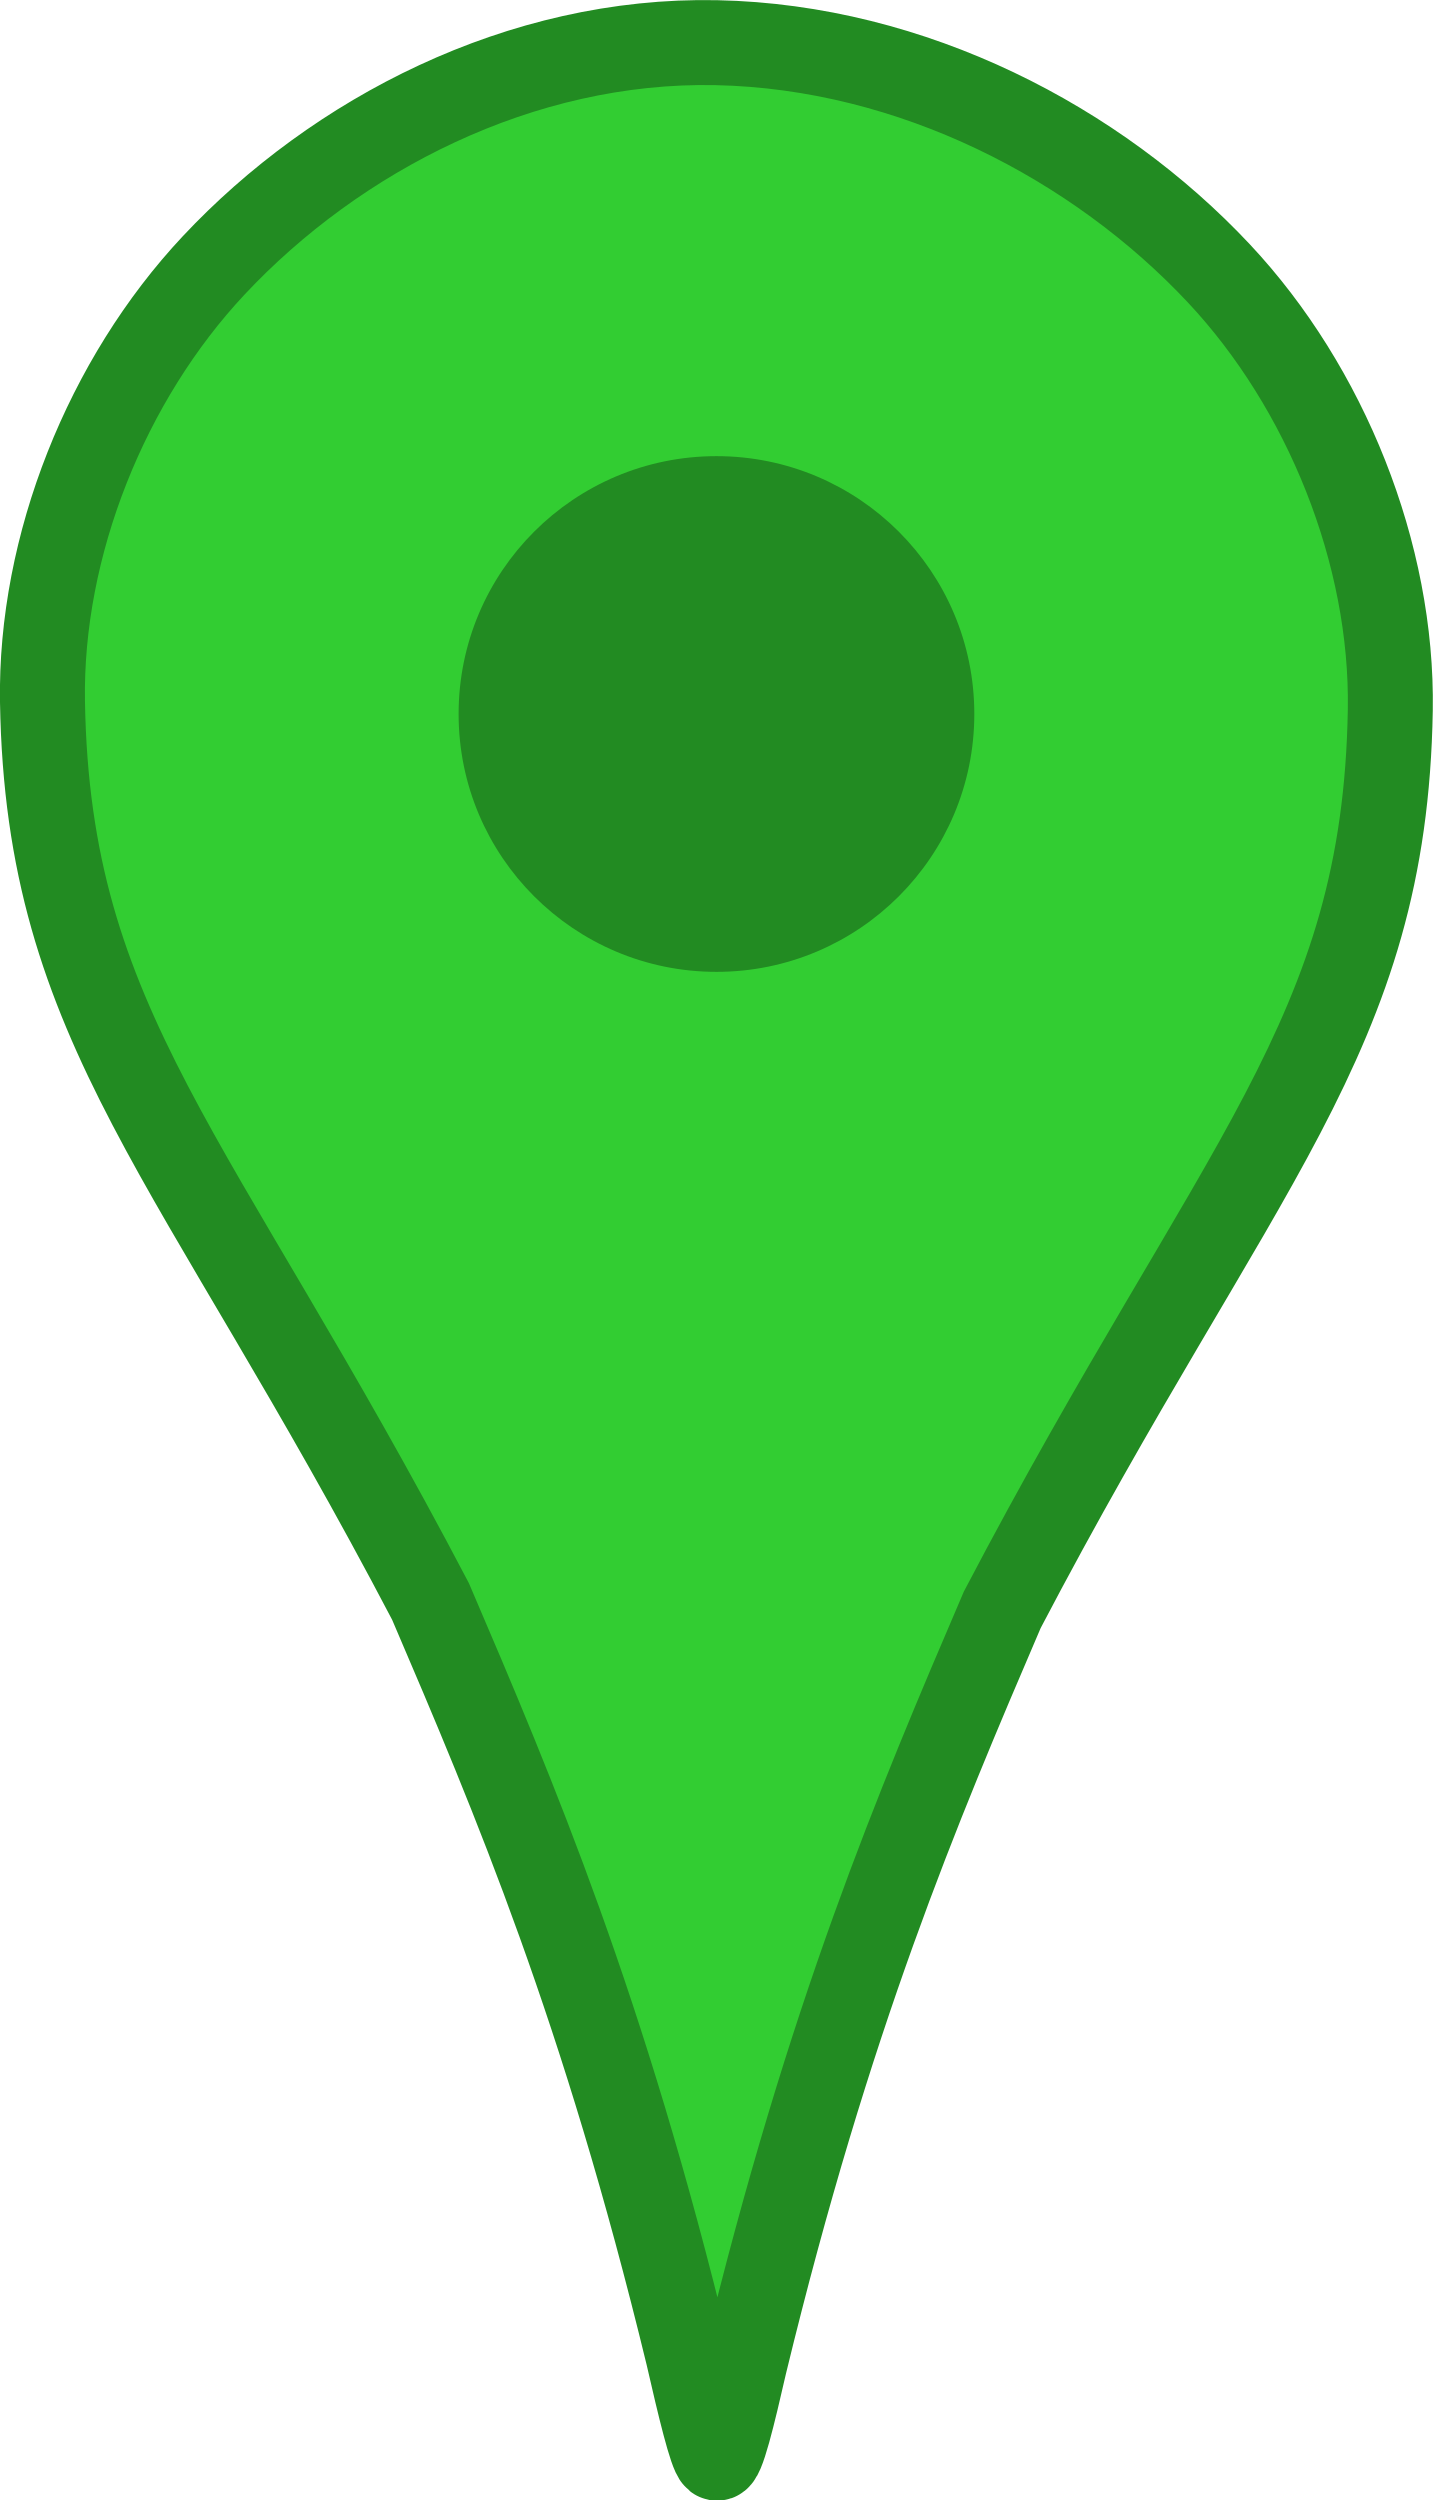
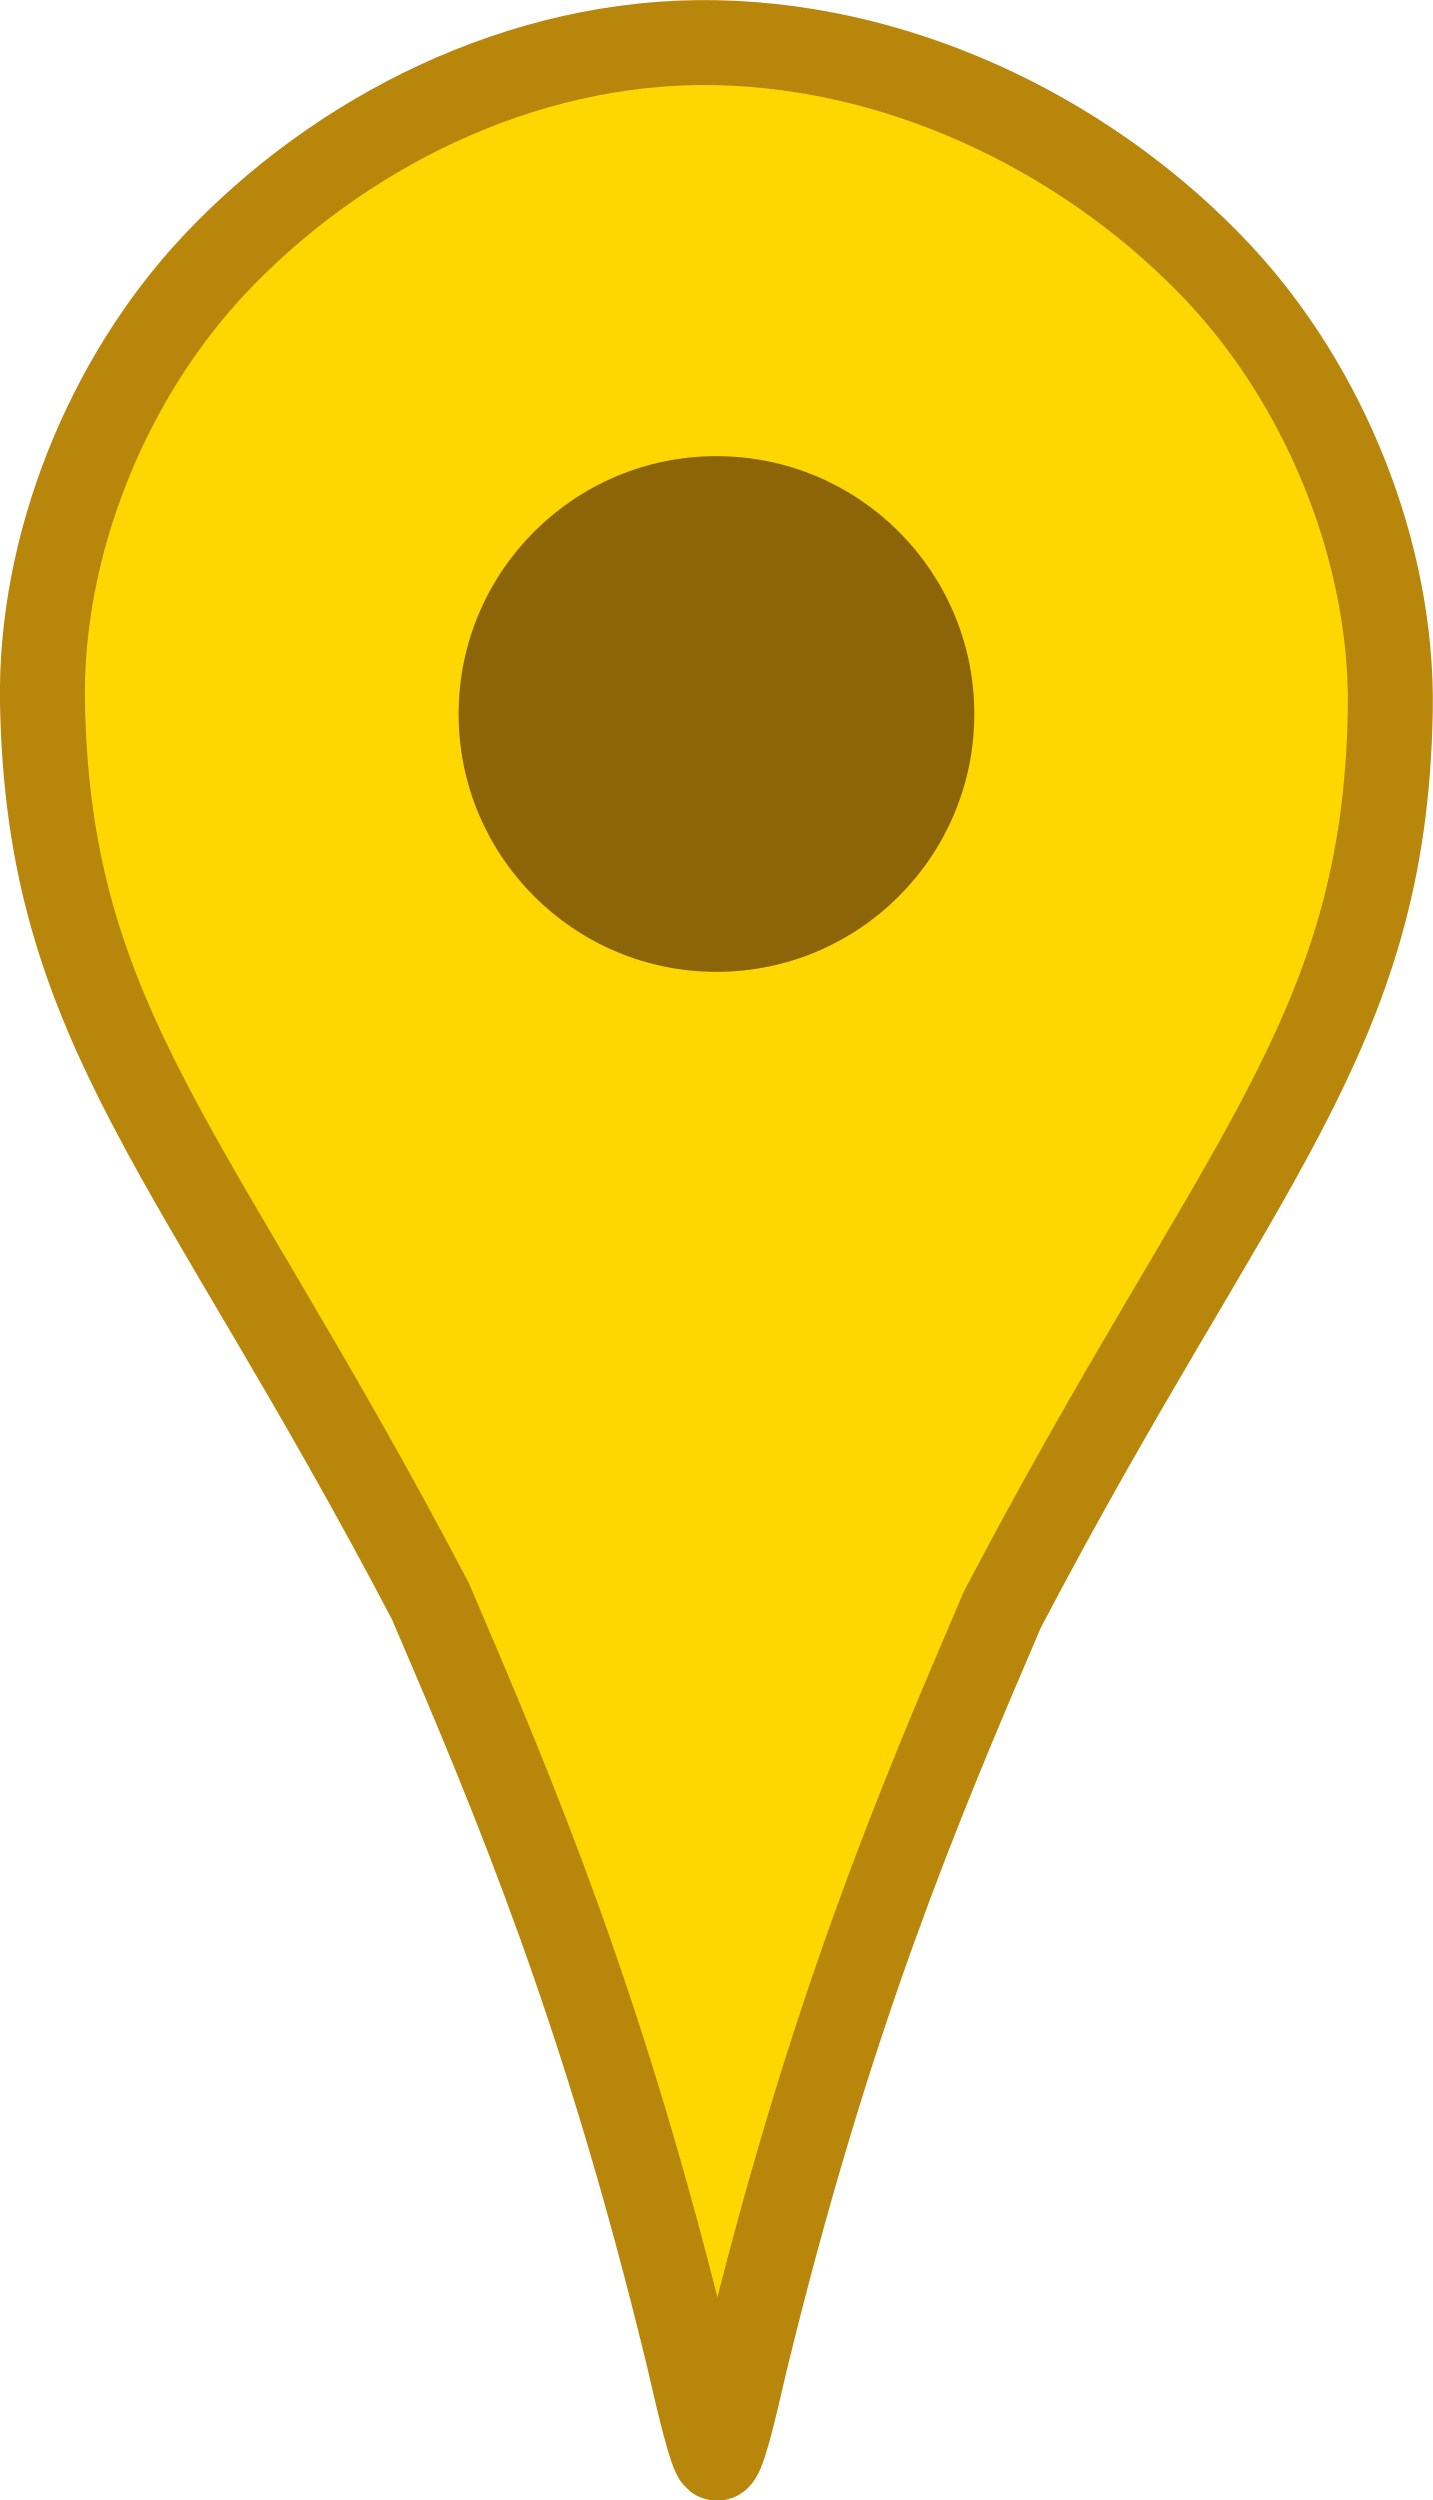
<svg xmlns="http://www.w3.org/2000/svg" width="5.644mm" height="9.847mm" viewBox="0 0 20 34.892" id="svg3455" version="1.1">
  <g id="layer1" transform="translate(-814.596,-274.3862)">
-     <path id="path4337-3" d="m 817.579,278.089 c -1.492,1.592 -2.426,3.911 -2.39,6.092 0.076,4.558 2.13,6.284 5.416,12.557 1.184,2.761 2.419,5.682 3.594,10.52 0.163,0.714 0.323,1.377 0.396,1.434 0.074,0.058 0.233,-0.608 0.396,-1.321 1.175,-4.838 2.41,-7.757 3.594,-10.517 3.286,-6.274 5.34,-7.999 5.416,-12.557 0.036,-2.181 -0.9,-4.503 -2.392,-6.095 -1.704,-1.819 -4.274,-3.164 -7.014,-3.221 -2.74,-0.056 -5.312,1.29 -7.016,3.108 z" style="display:inline;fill:#32cd32;fill-opacity:1;stroke:#228b22;stroke-width:1.186;stroke-miterlimit:4;stroke-dasharray:none;stroke-opacity:1" />
-     <circle r="3.599" cy="284.351" cx="824.596" id="path3049" style="display:inline;fill:#228b22;fill-opacity:1;stroke-width:0" />
+     <path id="path4337-3" d="m 817.579,278.089 c -1.492,1.592 -2.426,3.911 -2.39,6.092 0.076,4.558 2.13,6.284 5.416,12.557 1.184,2.761 2.419,5.682 3.594,10.52 0.163,0.714 0.323,1.377 0.396,1.434 0.074,0.058 0.233,-0.608 0.396,-1.321 1.175,-4.838 2.41,-7.757 3.594,-10.517 3.286,-6.274 5.34,-7.999 5.416,-12.557 0.036,-2.181 -0.9,-4.503 -2.392,-6.095 -1.704,-1.819 -4.274,-3.164 -7.014,-3.221 -2.74,-0.056 -5.312,1.29 -7.016,3.108 z" style="display:inline;fill:#ffd700;fill-opacity:1;stroke:#b8860b;stroke-width:1.186;stroke-miterlimit:4;stroke-dasharray:none;stroke-opacity:1" />
+     <circle r="3.599" cy="284.351" cx="824.596" id="path3049" style="display:inline;fill:#8b6508;fill-opacity:1;stroke-width:0" />
  </g>
</svg>
